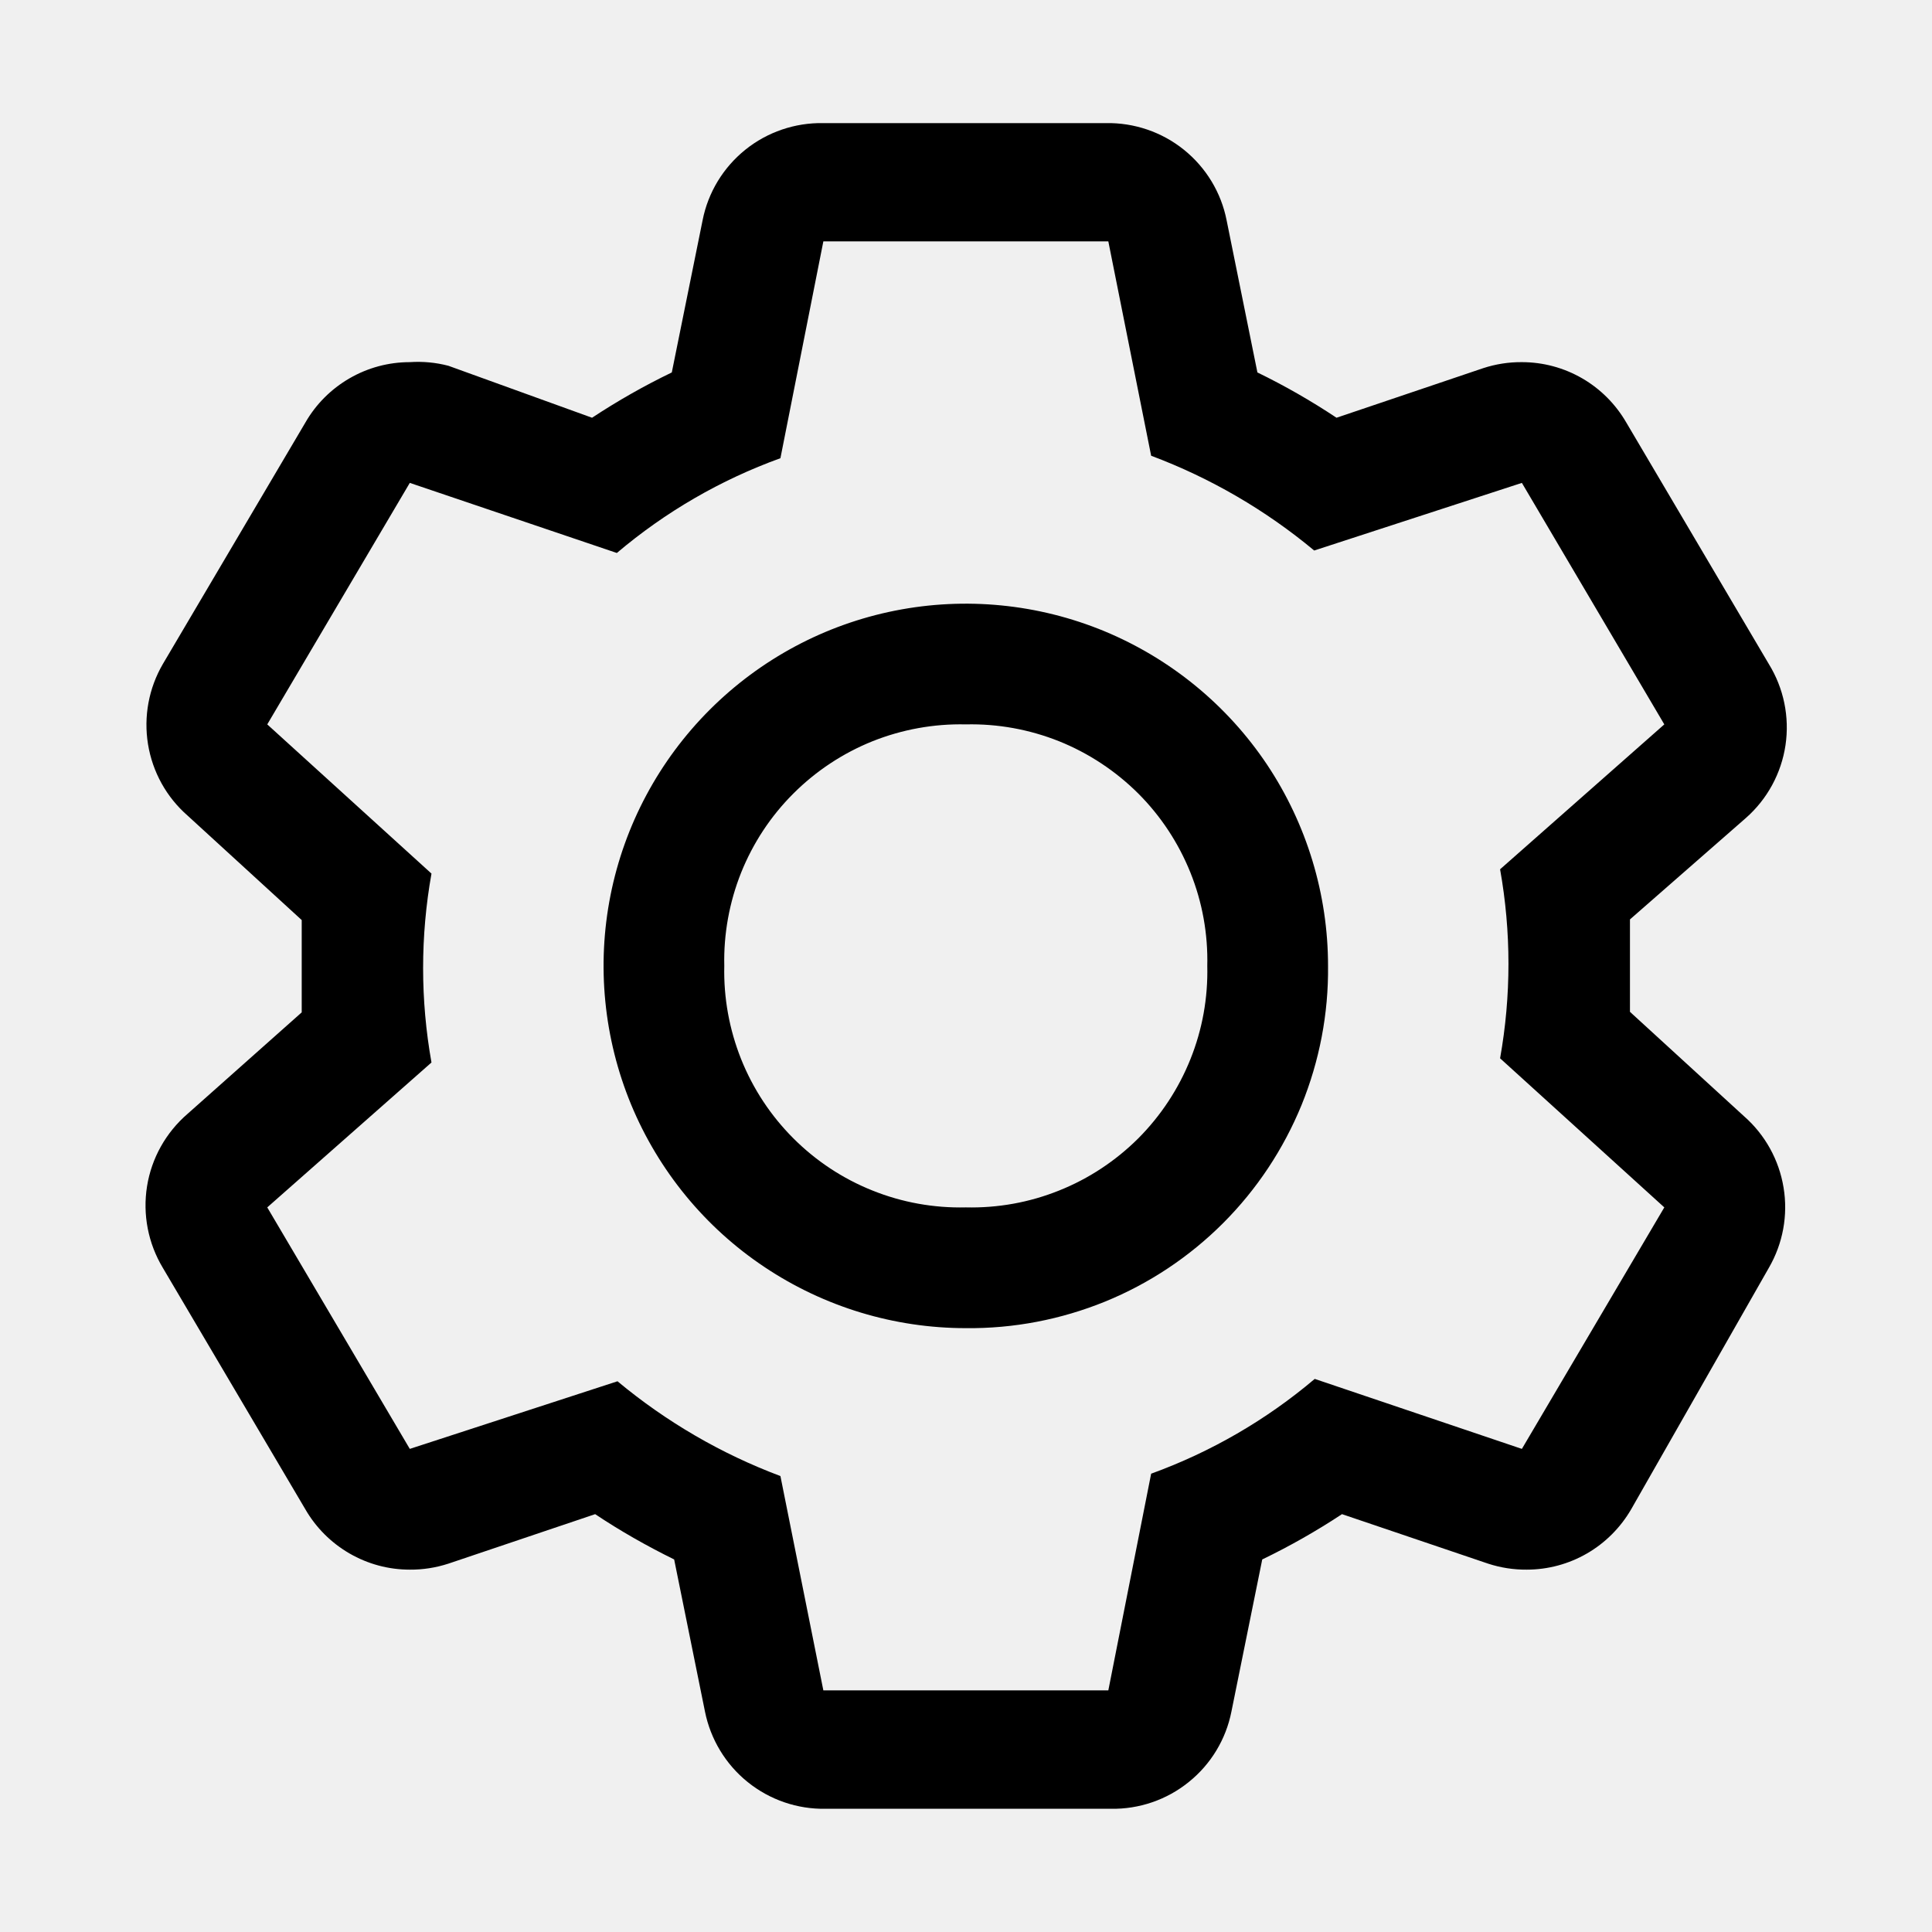
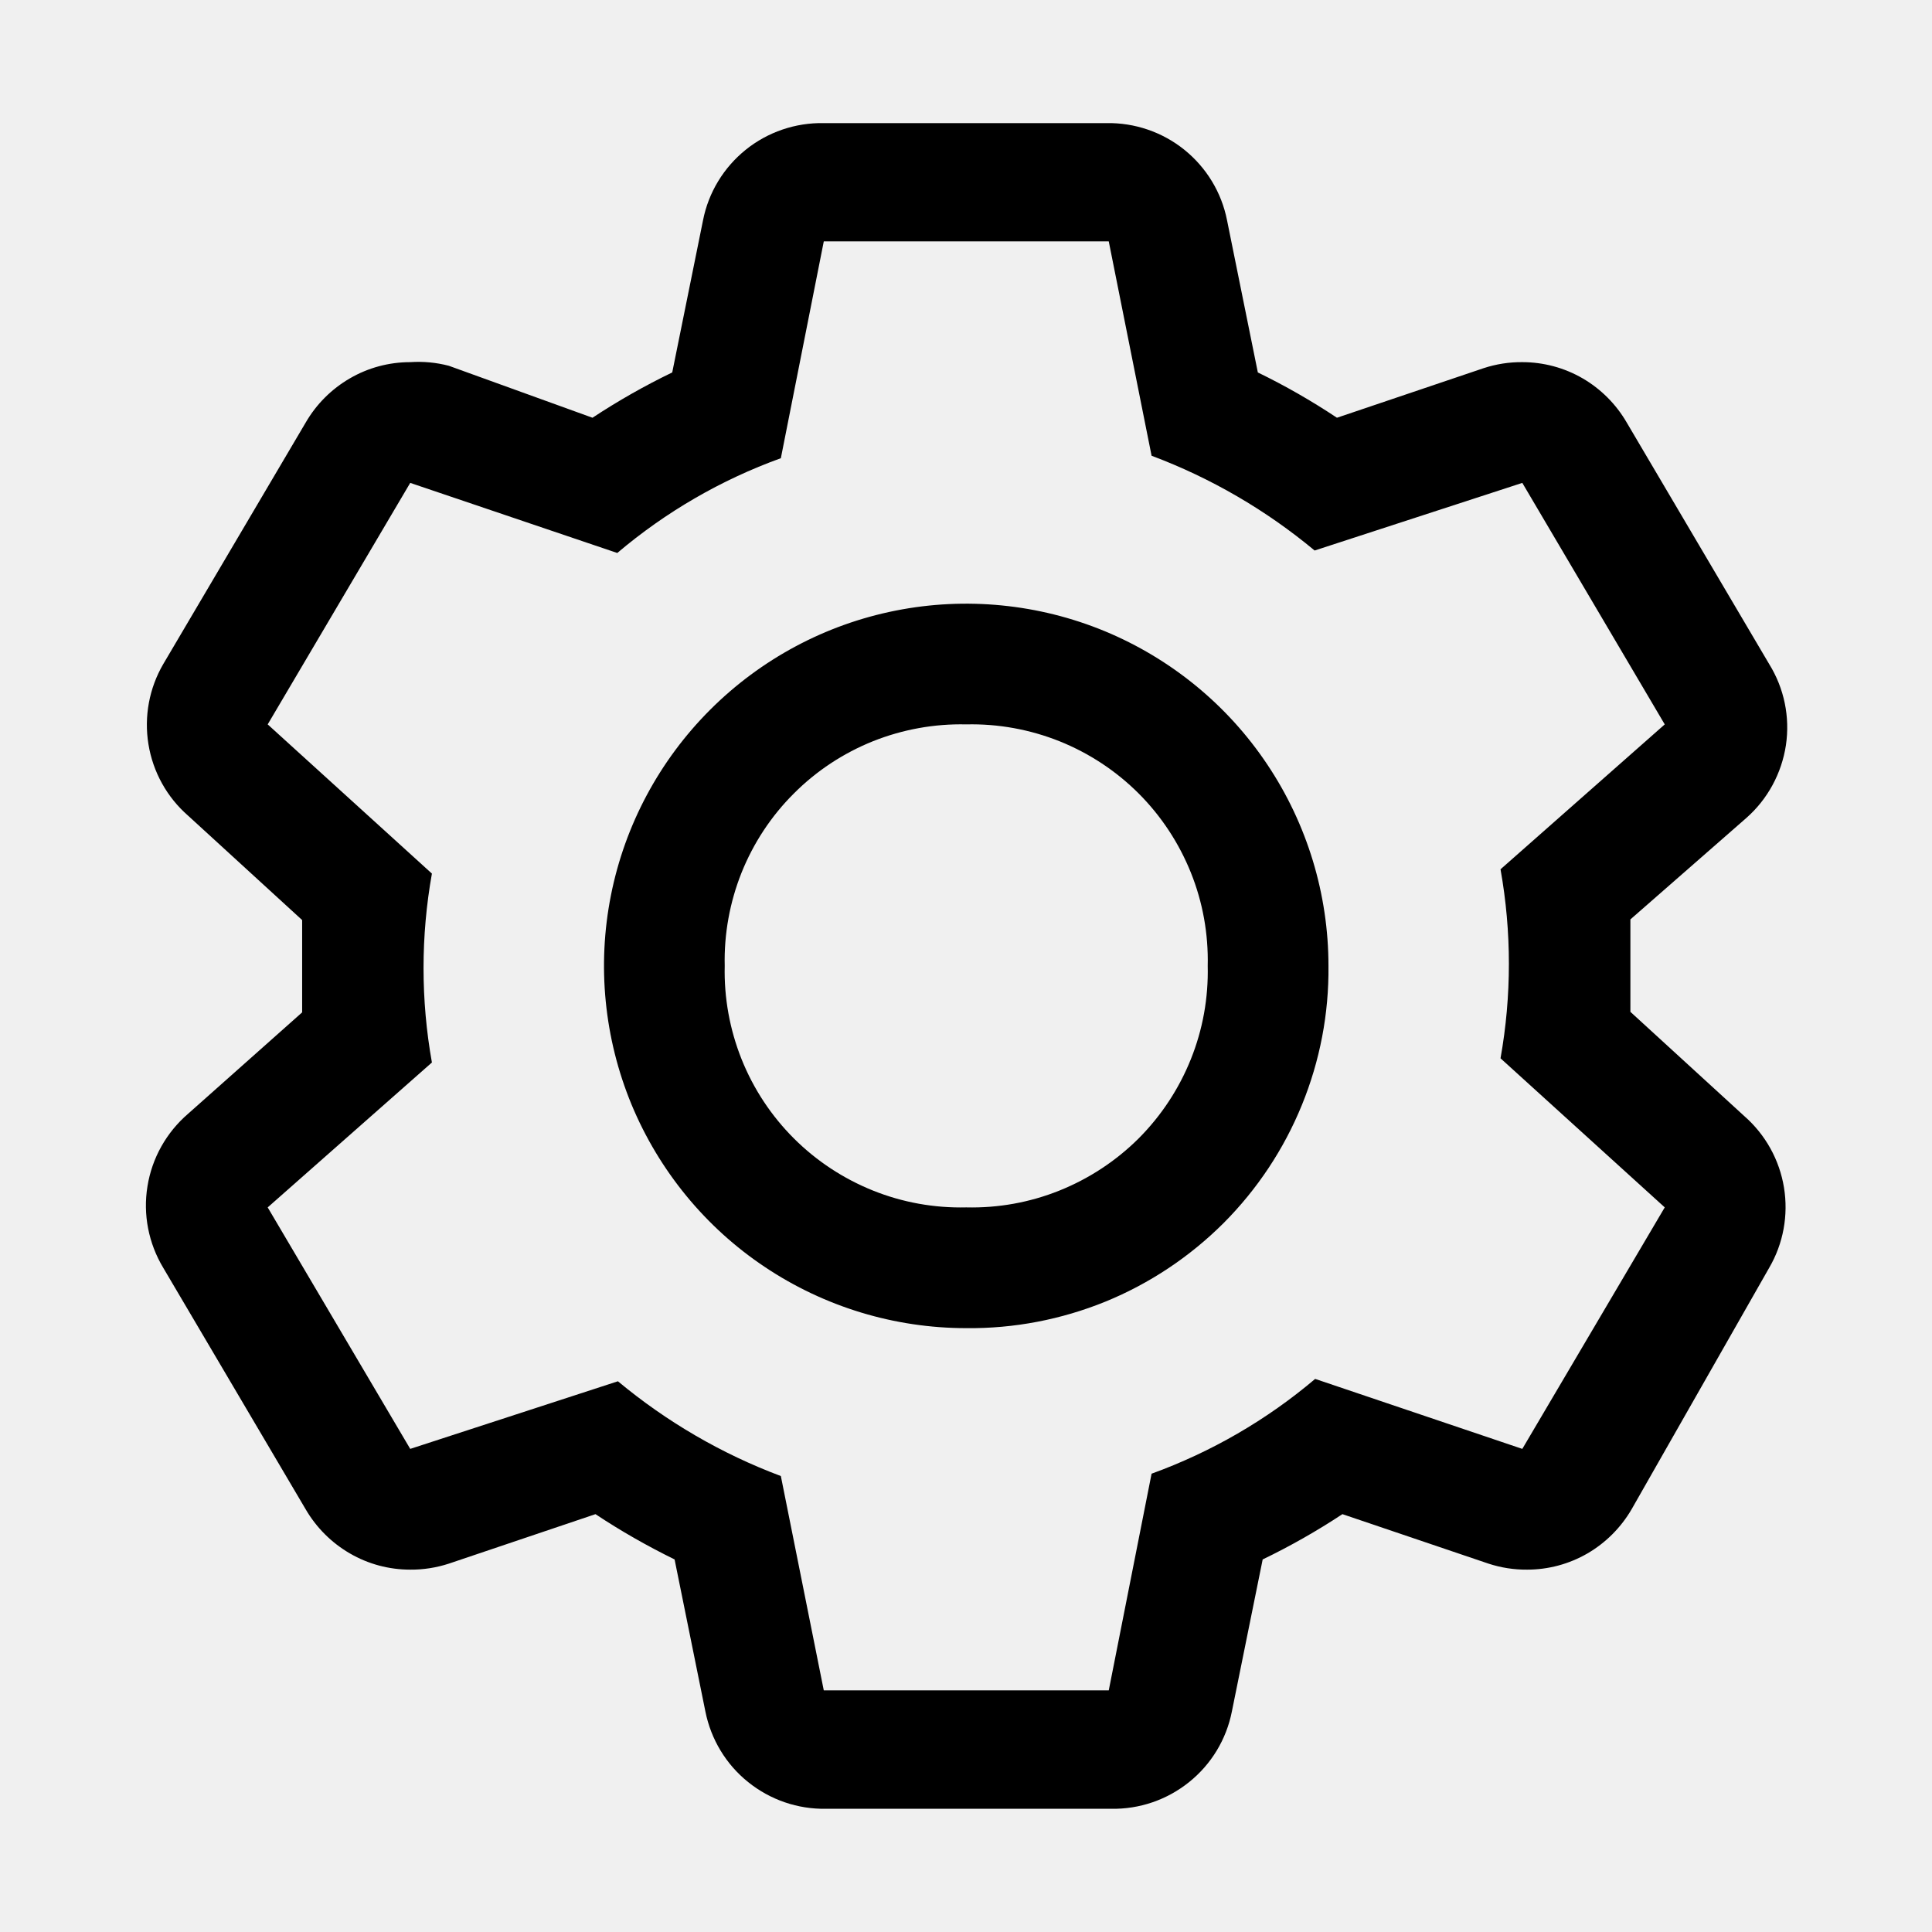
<svg xmlns="http://www.w3.org/2000/svg" width="18" height="18" viewBox="0 0 18 18" fill="none">
-   <path fill-rule="evenodd" clip-rule="evenodd" d="M15.186 8.999V9.427L16.249 10.4C16.445 10.572 16.575 10.807 16.617 11.064C16.66 11.322 16.611 11.586 16.48 11.812L15.197 14.062C15.098 14.232 14.957 14.374 14.786 14.473C14.615 14.572 14.421 14.624 14.224 14.624C14.102 14.625 13.98 14.606 13.864 14.568L12.503 14.107C12.265 14.264 12.017 14.405 11.76 14.529L11.473 15.946C11.422 16.205 11.281 16.438 11.075 16.603C10.87 16.769 10.612 16.857 10.348 16.852H7.693C7.429 16.857 7.172 16.769 6.966 16.603C6.761 16.438 6.62 16.205 6.568 15.946L6.281 14.529C6.027 14.404 5.78 14.264 5.545 14.107L4.178 14.568C4.061 14.606 3.94 14.625 3.818 14.624C3.62 14.624 3.427 14.572 3.256 14.473C3.085 14.374 2.943 14.232 2.845 14.062L1.517 11.812C1.38 11.584 1.328 11.315 1.37 11.052C1.412 10.79 1.546 10.551 1.748 10.377L2.811 9.432V8.999V8.572L1.748 7.599C1.551 7.427 1.421 7.192 1.379 6.934C1.337 6.676 1.386 6.412 1.517 6.187L2.845 3.937C2.943 3.766 3.085 3.624 3.256 3.525C3.427 3.426 3.62 3.374 3.818 3.374C3.939 3.366 4.06 3.377 4.178 3.408L5.516 3.892C5.754 3.735 6.002 3.594 6.259 3.47L6.546 2.052C6.597 1.793 6.738 1.561 6.944 1.395C7.149 1.23 7.407 1.142 7.671 1.147H10.303C10.567 1.142 10.825 1.23 11.03 1.395C11.236 1.561 11.377 1.793 11.428 2.052L11.715 3.47C11.97 3.594 12.216 3.735 12.452 3.892L13.819 3.43C13.935 3.392 14.057 3.373 14.179 3.374C14.376 3.374 14.57 3.426 14.741 3.525C14.912 3.624 15.053 3.766 15.152 3.937L16.48 6.187C16.619 6.413 16.674 6.68 16.635 6.943C16.596 7.205 16.465 7.446 16.266 7.621L15.186 8.566V8.999ZM12.249 12.847L14.179 13.499L15.506 11.249L13.976 9.86C14.08 9.278 14.08 8.681 13.976 8.099L15.506 6.749L14.179 4.499L12.244 5.129C11.791 4.752 11.277 4.453 10.725 4.246L10.326 2.249H7.671L7.271 4.269C6.715 4.47 6.199 4.769 5.747 5.152L3.818 4.499L2.49 6.749L4.02 8.139C3.916 8.721 3.916 9.317 4.02 9.899L2.49 11.249L3.818 13.499L5.753 12.869C6.206 13.246 6.719 13.545 7.271 13.752L7.671 15.749H10.326L10.725 13.73C11.282 13.528 11.798 13.229 12.249 12.847ZM7.123 11.805C7.678 12.176 8.331 12.374 8.998 12.374C9.443 12.379 9.884 12.294 10.295 12.127C10.707 11.959 11.081 11.71 11.395 11.396C11.709 11.082 11.957 10.708 12.126 10.296C12.293 9.885 12.378 9.444 12.373 8.999C12.373 8.332 12.175 7.679 11.805 7.124C11.434 6.569 10.906 6.137 10.29 5.881C9.673 5.626 8.995 5.559 8.34 5.689C7.685 5.819 7.084 6.141 6.612 6.613C6.14 7.085 5.818 7.686 5.688 8.341C5.558 8.995 5.625 9.674 5.88 10.291C6.136 10.908 6.568 11.435 7.123 11.805ZM8.129 6.906C8.405 6.796 8.701 6.742 8.998 6.749C9.296 6.742 9.591 6.796 9.867 6.906C10.143 7.017 10.394 7.183 10.605 7.393C10.815 7.603 10.98 7.854 11.091 8.13C11.202 8.406 11.255 8.702 11.248 8.999C11.255 9.297 11.202 9.592 11.091 9.868C10.98 10.145 10.815 10.395 10.605 10.606C10.394 10.816 10.143 10.982 9.867 11.092C9.591 11.203 9.296 11.256 8.998 11.249C8.701 11.256 8.405 11.203 8.129 11.092C7.853 10.982 7.602 10.816 7.392 10.606C7.181 10.395 7.016 10.145 6.905 9.868C6.795 9.592 6.741 9.297 6.748 8.999C6.741 8.702 6.795 8.406 6.905 8.13C7.016 7.854 7.181 7.603 7.392 7.393C7.602 7.183 7.853 7.017 8.129 6.906Z" fill="black" />
+   <rect width="18" height="18" fill="white" fill-opacity="0.01" style="mix-blend-mode:multiply" />
+   <path d="M15.19 9.427C15.19 9.286 15.19 9.145 15.19 8.999C15.19 8.853 15.19 8.712 15.19 8.566L16.27 7.621C16.469 7.446 16.599 7.205 16.639 6.943C16.678 6.68 16.623 6.413 16.483 6.187L15.156 3.937C15.057 3.766 14.915 3.624 14.745 3.525C14.574 3.426 14.38 3.374 14.183 3.374C14.06 3.373 13.939 3.392 13.823 3.43L12.456 3.892C12.22 3.735 11.974 3.594 11.719 3.47L11.432 2.052C11.381 1.793 11.24 1.561 11.034 1.395C10.829 1.23 10.571 1.142 10.307 1.147H7.675C7.411 1.142 7.153 1.23 6.948 1.395C6.742 1.561 6.601 1.793 6.55 2.052L6.263 3.47C6.006 3.594 5.758 3.735 5.52 3.892L4.182 3.408C4.064 3.377 3.943 3.366 3.822 3.374C3.624 3.374 3.43 3.426 3.26 3.525C3.089 3.624 2.947 3.766 2.848 3.937L1.521 6.187C1.39 6.412 1.341 6.676 1.383 6.934C1.425 7.192 1.555 7.427 1.752 7.599L2.815 8.572C2.815 8.712 2.815 8.853 2.815 8.999C2.815 9.145 2.815 9.286 2.815 9.432L1.752 10.377C1.55 10.551 1.416 10.79 1.374 11.052C1.331 11.315 1.384 11.584 1.521 11.812L2.848 14.062C2.947 14.232 3.089 14.374 3.26 14.473C3.43 14.572 3.624 14.624 3.822 14.624C3.944 14.625 4.065 14.606 4.182 14.568L5.548 14.107C5.784 14.264 6.031 14.404 6.285 14.529L6.572 15.946C6.624 16.205 6.764 16.438 6.97 16.603C7.176 16.769 7.433 16.857 7.697 16.852H10.352C10.616 16.857 10.873 16.769 11.079 16.603C11.285 16.438 11.426 16.205 11.477 15.946L11.764 14.529C12.021 14.405 12.269 14.264 12.507 14.107L13.868 14.568C13.984 14.606 14.105 14.625 14.228 14.624C14.425 14.624 14.619 14.572 14.79 14.473C14.96 14.374 15.102 14.232 15.201 14.062L16.483 11.812C16.615 11.586 16.663 11.322 16.621 11.064C16.579 10.807 16.449 10.572 16.253 10.4L15.19 9.427ZM14.183 13.499L12.253 12.847C11.802 13.229 11.286 13.528 10.729 13.73L10.33 15.749H7.675L7.275 13.752C6.723 13.545 6.21 13.246 5.757 12.869L3.822 13.499L2.494 11.249L4.024 9.899C3.92 9.317 3.92 8.721 4.024 8.139L2.494 6.749L3.822 4.499L5.751 5.152C6.203 4.769 6.719 4.47 7.275 4.269L7.675 2.249H10.33L10.729 4.246C11.281 4.453 11.795 4.752 12.248 5.129L14.183 4.499L15.51 6.749L13.98 8.099C14.084 8.681 14.084 9.278 13.98 9.86L15.51 11.249L14.183 13.499Z" fill="black" />
+   <path d="M9.002 12.374C8.335 12.374 7.682 12.176 7.127 11.805C6.572 11.435 6.14 10.907 5.884 10.291C5.629 9.674 5.562 8.995 5.692 8.341C5.822 7.686 6.144 7.085 6.616 6.613C7.088 6.141 7.689 5.819 8.344 5.689C8.998 5.559 9.677 5.626 10.294 5.881C10.91 6.137 11.438 6.569 11.808 7.124C12.179 7.679 12.377 8.332 12.377 8.999C12.382 9.444 12.297 9.885 12.129 10.296C11.961 10.708 11.713 11.081 11.399 11.396C11.084 11.71 10.71 11.959 10.299 12.127C9.888 12.294 9.447 12.379 9.002 12.374ZM9.002 6.749C8.705 6.742 8.409 6.796 8.133 6.906C7.857 7.017 7.606 7.182 7.396 7.393C7.185 7.603 7.02 7.854 6.909 8.13C6.799 8.406 6.745 8.702 6.752 8.999C6.745 9.297 6.799 9.592 6.909 9.868C7.02 10.145 7.185 10.395 7.396 10.606C7.606 10.816 7.857 10.981 8.133 11.092C8.409 11.203 8.705 11.256 9.002 11.249C9.3 11.256 9.595 11.203 9.871 11.092C10.147 10.981 10.398 10.816 10.609 10.606C10.819 10.395 10.984 10.145 11.095 9.868C11.206 9.592 11.259 9.297 11.252 8.999C11.259 8.702 11.206 8.406 11.095 8.13C10.984 7.854 10.819 7.603 10.609 7.393C10.398 7.182 10.147 7.017 9.871 6.906C9.595 6.796 9.3 6.742 9.002 6.749Z" fill="black" />
</svg>
